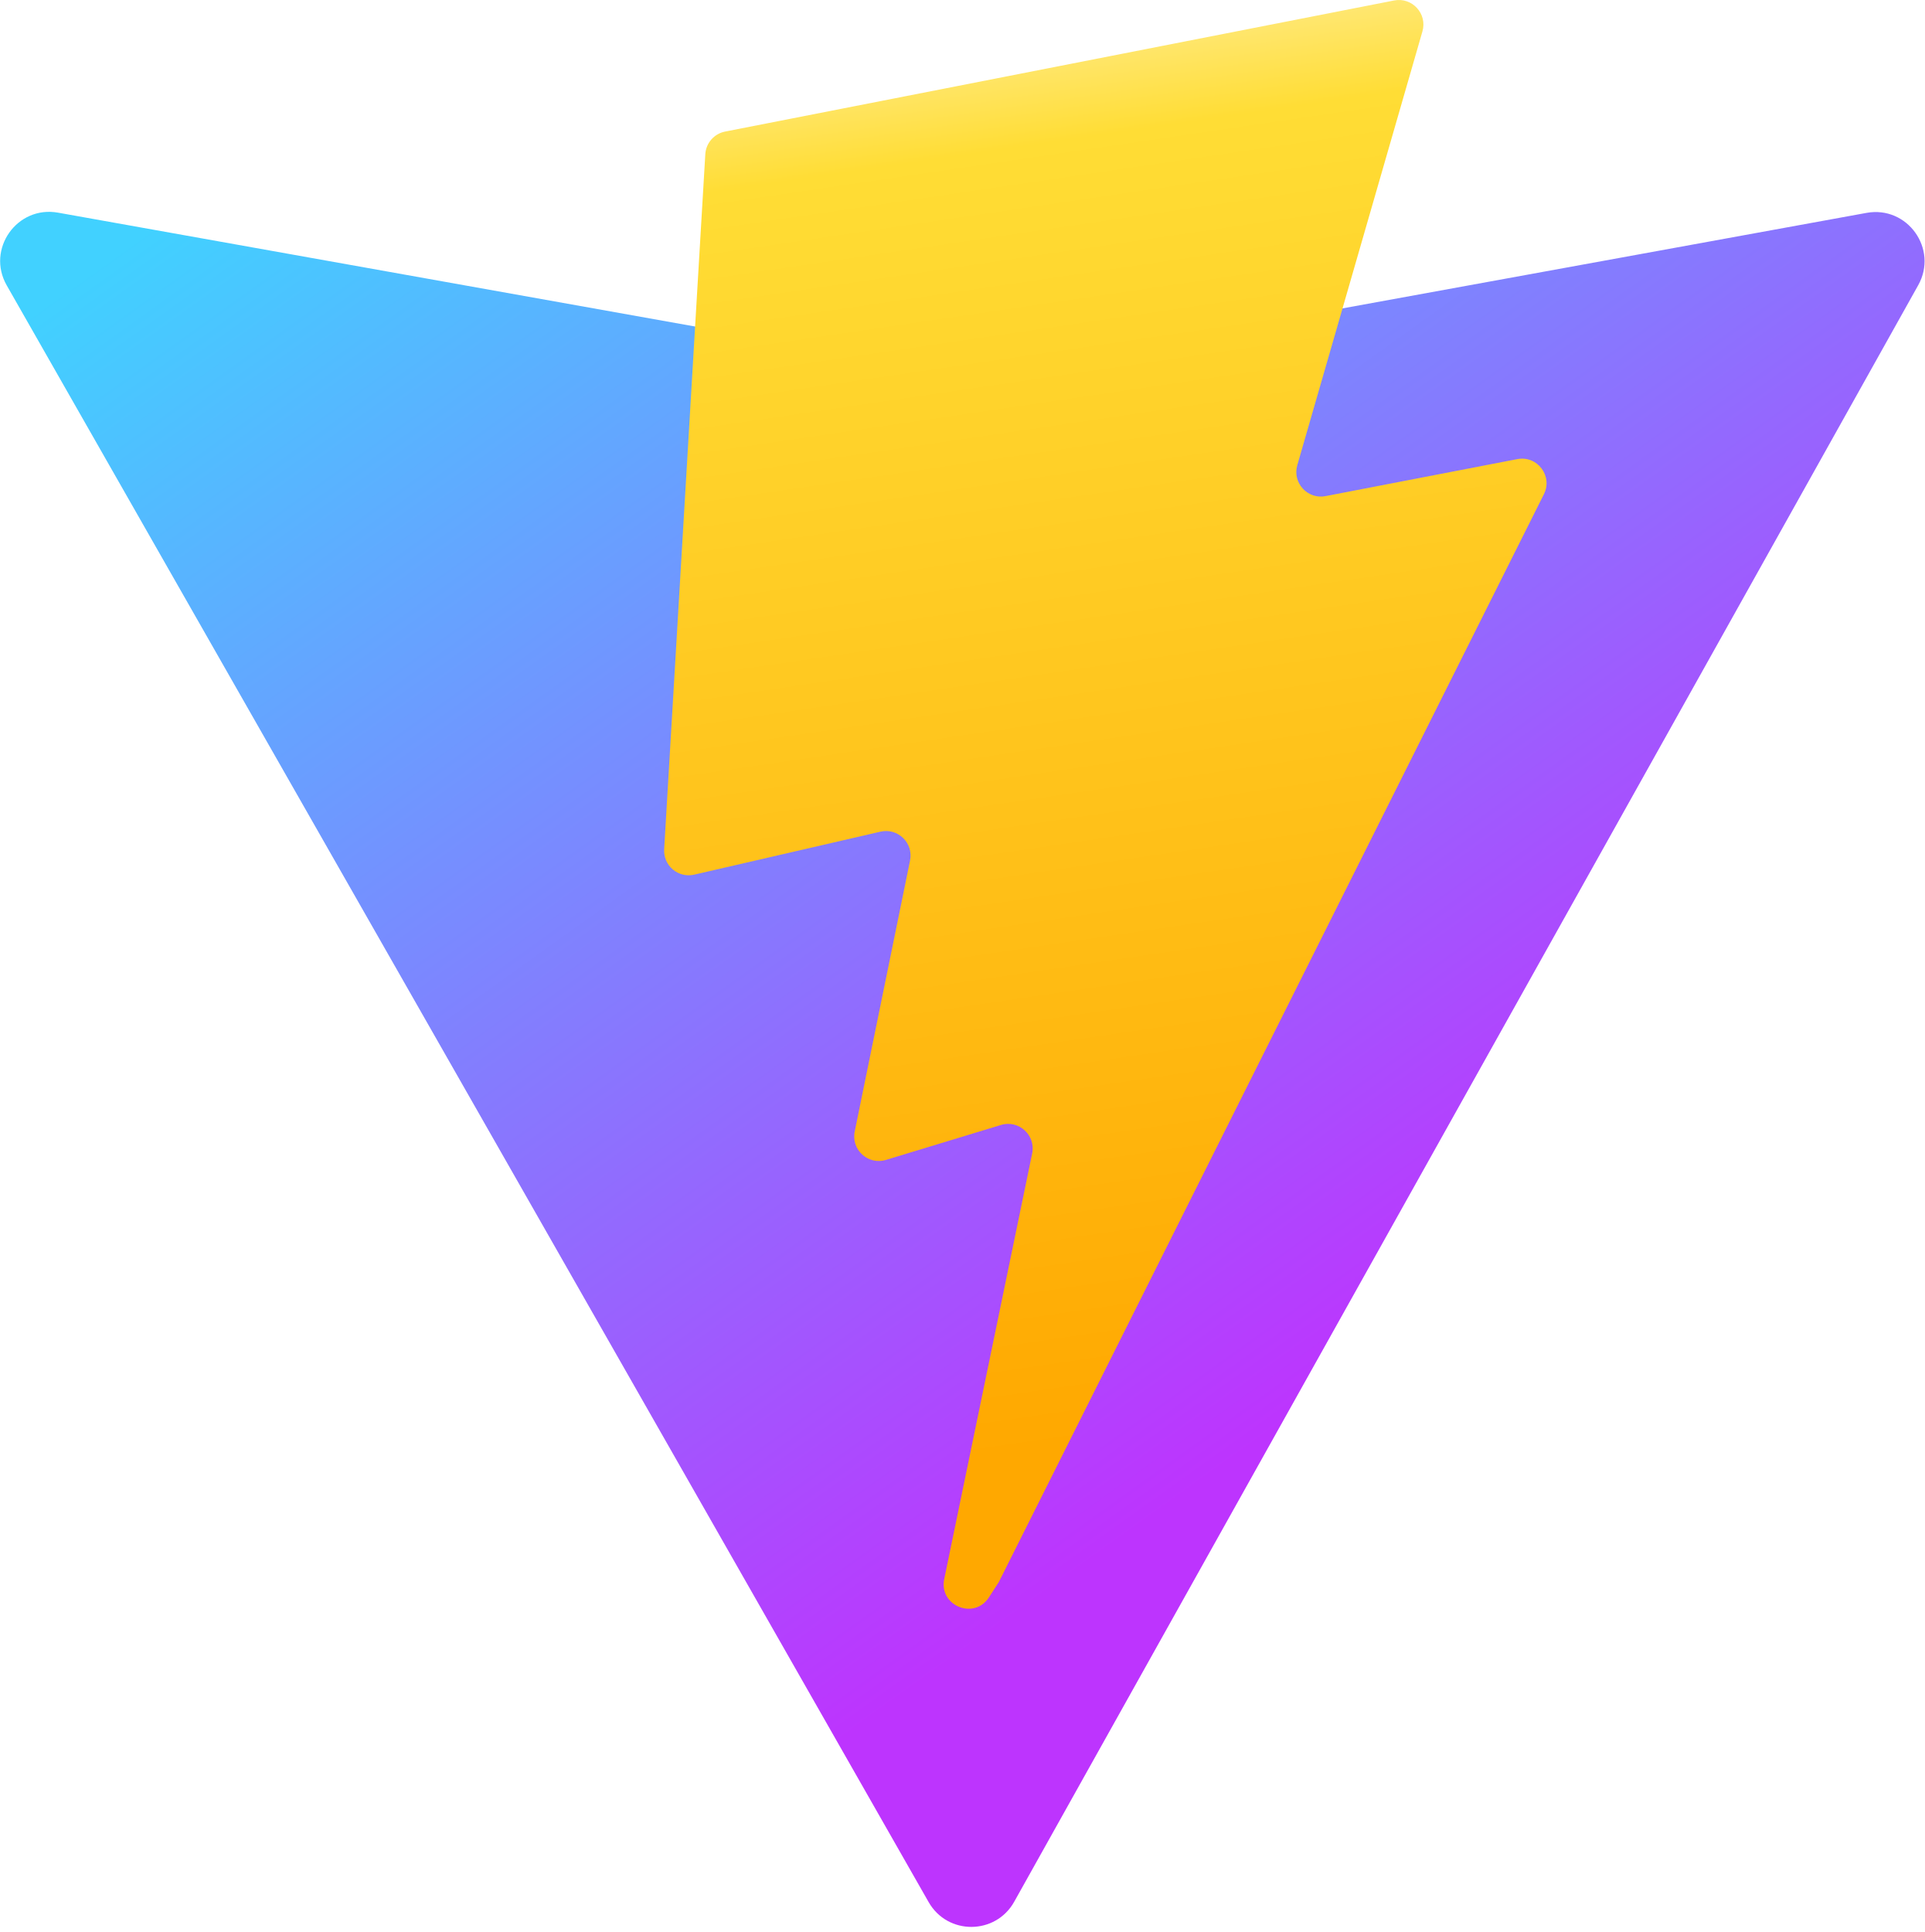
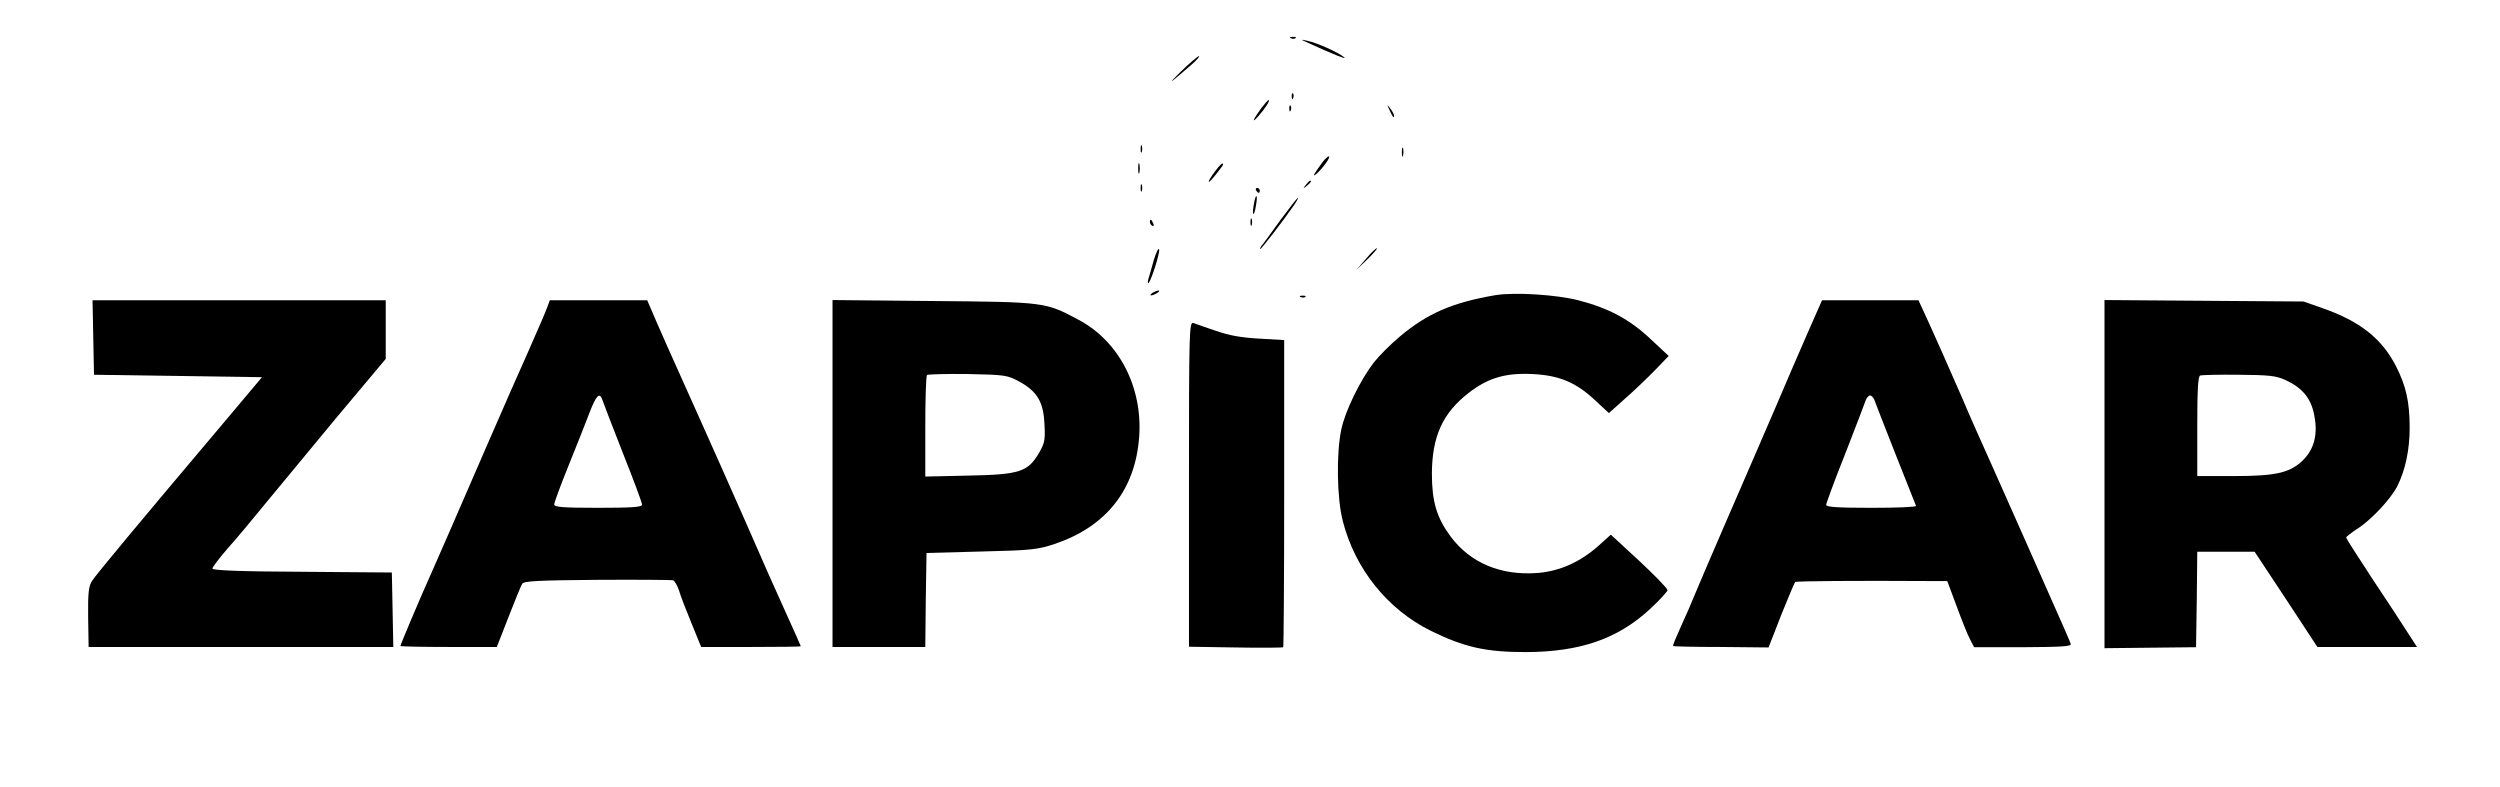
- <svg xmlns="http://www.w3.org/2000/svg" aria-hidden="true" role="img" class="iconify iconify--logos" width="31.88" height="32" preserveAspectRatio="xMidYMid meet" viewBox="0 0 256 257">
-   <defs>
-     <linearGradient id="IconifyId1813088fe1fbc01fb466" x1="-.828%" x2="57.636%" y1="7.652%" y2="78.411%">
-       <stop offset="0%" stop-color="#41D1FF" />
-       <stop offset="100%" stop-color="#BD34FE" />
-     </linearGradient>
-     <linearGradient id="IconifyId1813088fe1fbc01fb467" x1="43.376%" x2="50.316%" y1="2.242%" y2="89.03%">
-       <stop offset="0%" stop-color="#FFEA83" />
-       <stop offset="8.333%" stop-color="#FFDD35" />
-       <stop offset="100%" stop-color="#FFA800" />
-     </linearGradient>
-   </defs>
-   <path fill="url(#IconifyId1813088fe1fbc01fb466)" d="M255.153 37.938L134.897 252.976c-2.483 4.44-8.862 4.466-11.382.048L.875 37.958c-2.746-4.814 1.371-10.646 6.827-9.67l120.385 21.517a6.537 6.537 0 0 0 2.322-.004l117.867-21.483c5.438-.991 9.574 4.796 6.877 9.62Z" />
-   <path fill="url(#IconifyId1813088fe1fbc01fb467)" d="M185.432.063L96.44 17.501a3.268 3.268 0 0 0-2.634 3.014l-5.474 92.456a3.268 3.268 0 0 0 3.997 3.378l24.777-5.718c2.318-.535 4.413 1.507 3.936 3.838l-7.361 36.047c-.495 2.426 1.782 4.5 4.151 3.78l15.304-4.649c2.372-.72 4.652 1.36 4.15 3.788l-11.698 56.621c-.732 3.542 3.979 5.473 5.943 2.437l1.313-2.028l72.516-144.72c1.215-2.423-.88-5.186-3.54-4.672l-25.505 4.922c-2.396.462-4.435-1.77-3.759-4.114l16.646-57.705c.677-2.35-1.37-4.583-3.769-4.113Z" />
+ <svg xmlns="http://www.w3.org/2000/svg" version="1.0" width="1024pt" height="322pt" viewBox="0 0 1024 322" preserveAspectRatio="xMidYMid meet">
+   <g transform="translate(0,322) scale(0.1,-0.1)" fill="#000000" stroke="none">
+     <path d="M5288 3063 c7 -3 16 -2 19 1 4 3 -2 6 -13 5 -11 0 -14 -3 -6 -6z" />
+     <path d="M5350 3048 c111 -51 172 -75 155 -62 -26 21 -112 59 -150 67 -29 6 -29 6 -5 -5z" />
+     <path d="M4838 2928 c-62 -61 -50 -53 40 25 23 20 38 37 33 37 -5 0 -38 -28 -73 -62z" />
+     <path d="M5291 2824 c0 -11 3 -14 6 -6 3 7 2 16 -1 19 -3 4 -6 -2 -5 -13z" />
+     <path d="M5167 2778 c-35 -48 -43 -68 -12 -33 28 32 49 65 41 65 -3 0 -16 -15 -29 -32z" />
+     <path d="M5281 2774 c0 -11 3 -14 6 -6 3 7 2 16 -1 19 -3 4 -6 -2 -5 -13z" />
+     <path d="M5691 2770 c14 -31 19 -36 19 -24 0 6 -7 19 -16 30 -14 18 -14 18 -3 -6z" />
+     <path d="M4672 2610 c0 -14 2 -19 5 -12 2 6 2 18 0 25 -3 6 -5 1 -5 -13z" />
+     <path d="M5742 2595 c0 -16 2 -22 5 -12 2 9 2 23 0 30 -3 6 -5 -1 -5 -18z" />
+     <path d="M5415 2553 c-11 -15 -24 -34 -29 -42 -16 -26 21 7 45 41 26 36 11 37 -16 1z" />
+     <path d="M4662 2530 c0 -19 2 -27 5 -17 2 9 2 25 0 35 -3 9 -5 1 -5 -18z" />
+     <path d="M4976 2517 c-36 -48 -32 -58 4 -12 17 21 30 39 30 41 0 11 -12 1 -34 -29z" />
+     <path d="M5349 2463 c-13 -16 -12 -17 4 -4 16 13 21 21 13 21 -2 0 -10 -8 -17 -17z" />
+     <path d="M4672 2450 c0 -14 2 -19 5 -12 2 6 2 18 0 25 -3 6 -5 1 -5 -13z" />
+     <path d="M5145 2440 c3 -5 8 -10 11 -10 2 0 4 5 4 10 0 6 -5 10 -11 10 -5 0 -7 -4 -4 -10z" />
+     <path d="M5136 2384 c-4 -20 -5 -38 -3 -40 3 -3 8 11 11 32 4 20 5 38 3 40 -3 3 -8 -11 -11 -32z" />
+     <path d="M5244 2318 c-37 -51 -71 -99 -77 -105 -5 -7 -7 -13 -5 -13 5 0 96 118 137 178 12 17 20 32 17 32 -2 0 -35 -42 -72 -92z" />
+     <path d="M5122 2310 c0 -14 2 -19 5 -12 2 6 2 18 0 25 -3 6 -5 1 -5 -13z" />
+     <path d="M4710 2311 c0 -6 4 -13 10 -16 6 -3 7 1 4 9 -7 18 -14 21 -14 7z" />
+     <path d="M4726 2155 c-9 -33 -19 -68 -22 -77 -3 -10 -3 -18 -1 -18 9 0 48 121 45 138 -2 9 -12 -10 -22 -43z" />
+     <path d="M5596 2161 l-40 -46 44 42 c24 23 42 44 40 46 -3 2 -23 -17 -44 -42z" />
+     <path d="M4720 2020 c-8 -5 -10 -10 -5 -10 6 0 17 5 25 10 8 5 11 10 5 10 -5 0 -17 -5 -25 -10z" />
+     <path d="M6125 2011 c-175 -30 -278 -74 -392 -170 -37 -31 -85 -79 -106 -106 -56 -73 -117 -198 -133 -274 -21 -99 -18 -282 6 -375 50 -196 183 -362 361 -450 137 -67 224 -87 389 -87 223 1 376 54 508 176 40 37 72 72 72 78 0 7 -52 60 -116 120 l-116 107 -50 -45 c-75 -67 -160 -105 -251 -112 -150 -11 -274 41 -355 149 -57 77 -77 143 -77 258 1 153 44 248 151 331 79 61 150 82 259 77 111 -5 181 -34 260 -109 l55 -51 67 60 c38 33 93 86 123 117 l55 57 -75 70 c-85 80 -171 126 -295 158 -89 23 -261 34 -340 21z" />
+     <path d="M5328 2003 c7 -3 16 -2 19 1 4 3 -2 6 -13 5 -11 0 -14 -3 -6 -6z" />
+     <path d="M382 1838 l3 -153 344 -5 344 -5 -164 -195 c-343 -406 -515 -613 -531 -638 -15 -22 -18 -49 -17 -149 l2 -123 624 0 624 0 -3 153 -3 152 -367 3 c-257 1 -368 6 -368 13 0 6 28 43 63 83 35 39 103 121 152 181 50 61 181 219 292 353 l203 242 0 120 0 120 -600 0 -601 0 3 -152z" />
+     <path d="M2242 1963 c-5 -16 -39 -93 -74 -173 -36 -80 -116 -262 -178 -405 -148 -341 -170 -392 -220 -505 -47 -104 -130 -301 -130 -306 0 -2 89 -4 198 -4 l197 0 48 123 c26 67 51 128 56 136 7 11 64 14 308 16 164 1 303 0 310 -2 7 -3 17 -21 24 -41 6 -21 29 -81 51 -134 l40 -98 204 0 c112 0 204 1 204 3 0 1 -27 63 -61 137 -34 74 -108 241 -164 370 -57 129 -138 312 -180 405 -110 244 -190 424 -208 468 l-16 37 -200 0 -199 0 -10 -27z m225 -380 c3 -10 41 -108 84 -218 44 -110 79 -205 79 -212 0 -10 -40 -13 -180 -13 -145 0 -180 3 -180 14 0 7 26 78 58 157 32 79 71 177 86 217 28 73 42 87 53 55z" />
+     <path d="M3410 1281 l0 -711 190 0 190 0 2 193 3 192 225 6 c209 5 231 8 303 32 210 72 327 222 343 437 15 203 -82 392 -248 480 -136 73 -138 73 -595 77 l-413 4 0 -710z m765 376 c73 -40 99 -83 103 -173 4 -65 1 -79 -22 -119 -46 -78 -80 -89 -288 -93 l-178 -4 0 205 c0 112 3 207 7 211 4 3 79 5 167 4 154 -3 163 -5 211 -31z" />
+     <path d="M7407 1863 c-31 -71 -92 -211 -135 -313 -44 -102 -132 -306 -197 -455 -64 -148 -125 -290 -135 -315 -10 -25 -34 -81 -54 -124 -20 -44 -35 -80 -33 -82 1 -2 90 -4 197 -4 l194 -2 51 131 c29 72 55 134 58 137 4 4 243 6 558 4 l65 0 38 -102 c21 -57 45 -118 55 -136 l17 -33 199 0 c157 1 199 3 197 13 -2 7 -30 72 -62 143 -32 72 -84 189 -115 260 -32 72 -95 213 -140 315 -46 102 -104 232 -128 290 -41 95 -125 284 -164 368 l-15 32 -197 0 -198 0 -56 -127z m270 -280 c6 -18 165 -422 171 -435 2 -5 -80 -8 -182 -8 -137 0 -186 3 -186 12 0 6 35 102 79 212 43 111 81 209 84 219 4 9 11 17 17 17 6 0 13 -8 17 -17z" />
+     <path d="M8620 1278 l0 -713 187 2 188 2 3 196 2 195 118 0 117 0 129 -195 128 -195 204 0 204 0 -37 57 c-20 32 -85 131 -145 221 -59 90 -108 166 -108 170 0 4 20 19 44 35 56 35 138 122 165 175 33 65 51 149 51 239 0 108 -15 173 -57 255 -58 112 -147 182 -298 235 l-80 28 -407 3 -408 3 0 -713z m740 386 c70 -32 106 -75 119 -144 16 -79 0 -140 -47 -186 -53 -51 -110 -64 -284 -64 l-148 0 0 204 c0 147 3 205 12 208 6 2 77 4 157 3 125 -1 153 -4 191 -21z" />
+     <path d="M4870 1237 l0 -666 191 -3 c105 -2 193 -1 195 1 2 2 4 286 4 631 l0 627 -102 6 c-74 4 -124 13 -178 32 -41 14 -83 28 -92 32 -17 5 -18 -31 -18 -660z" />
+   </g>
</svg>
